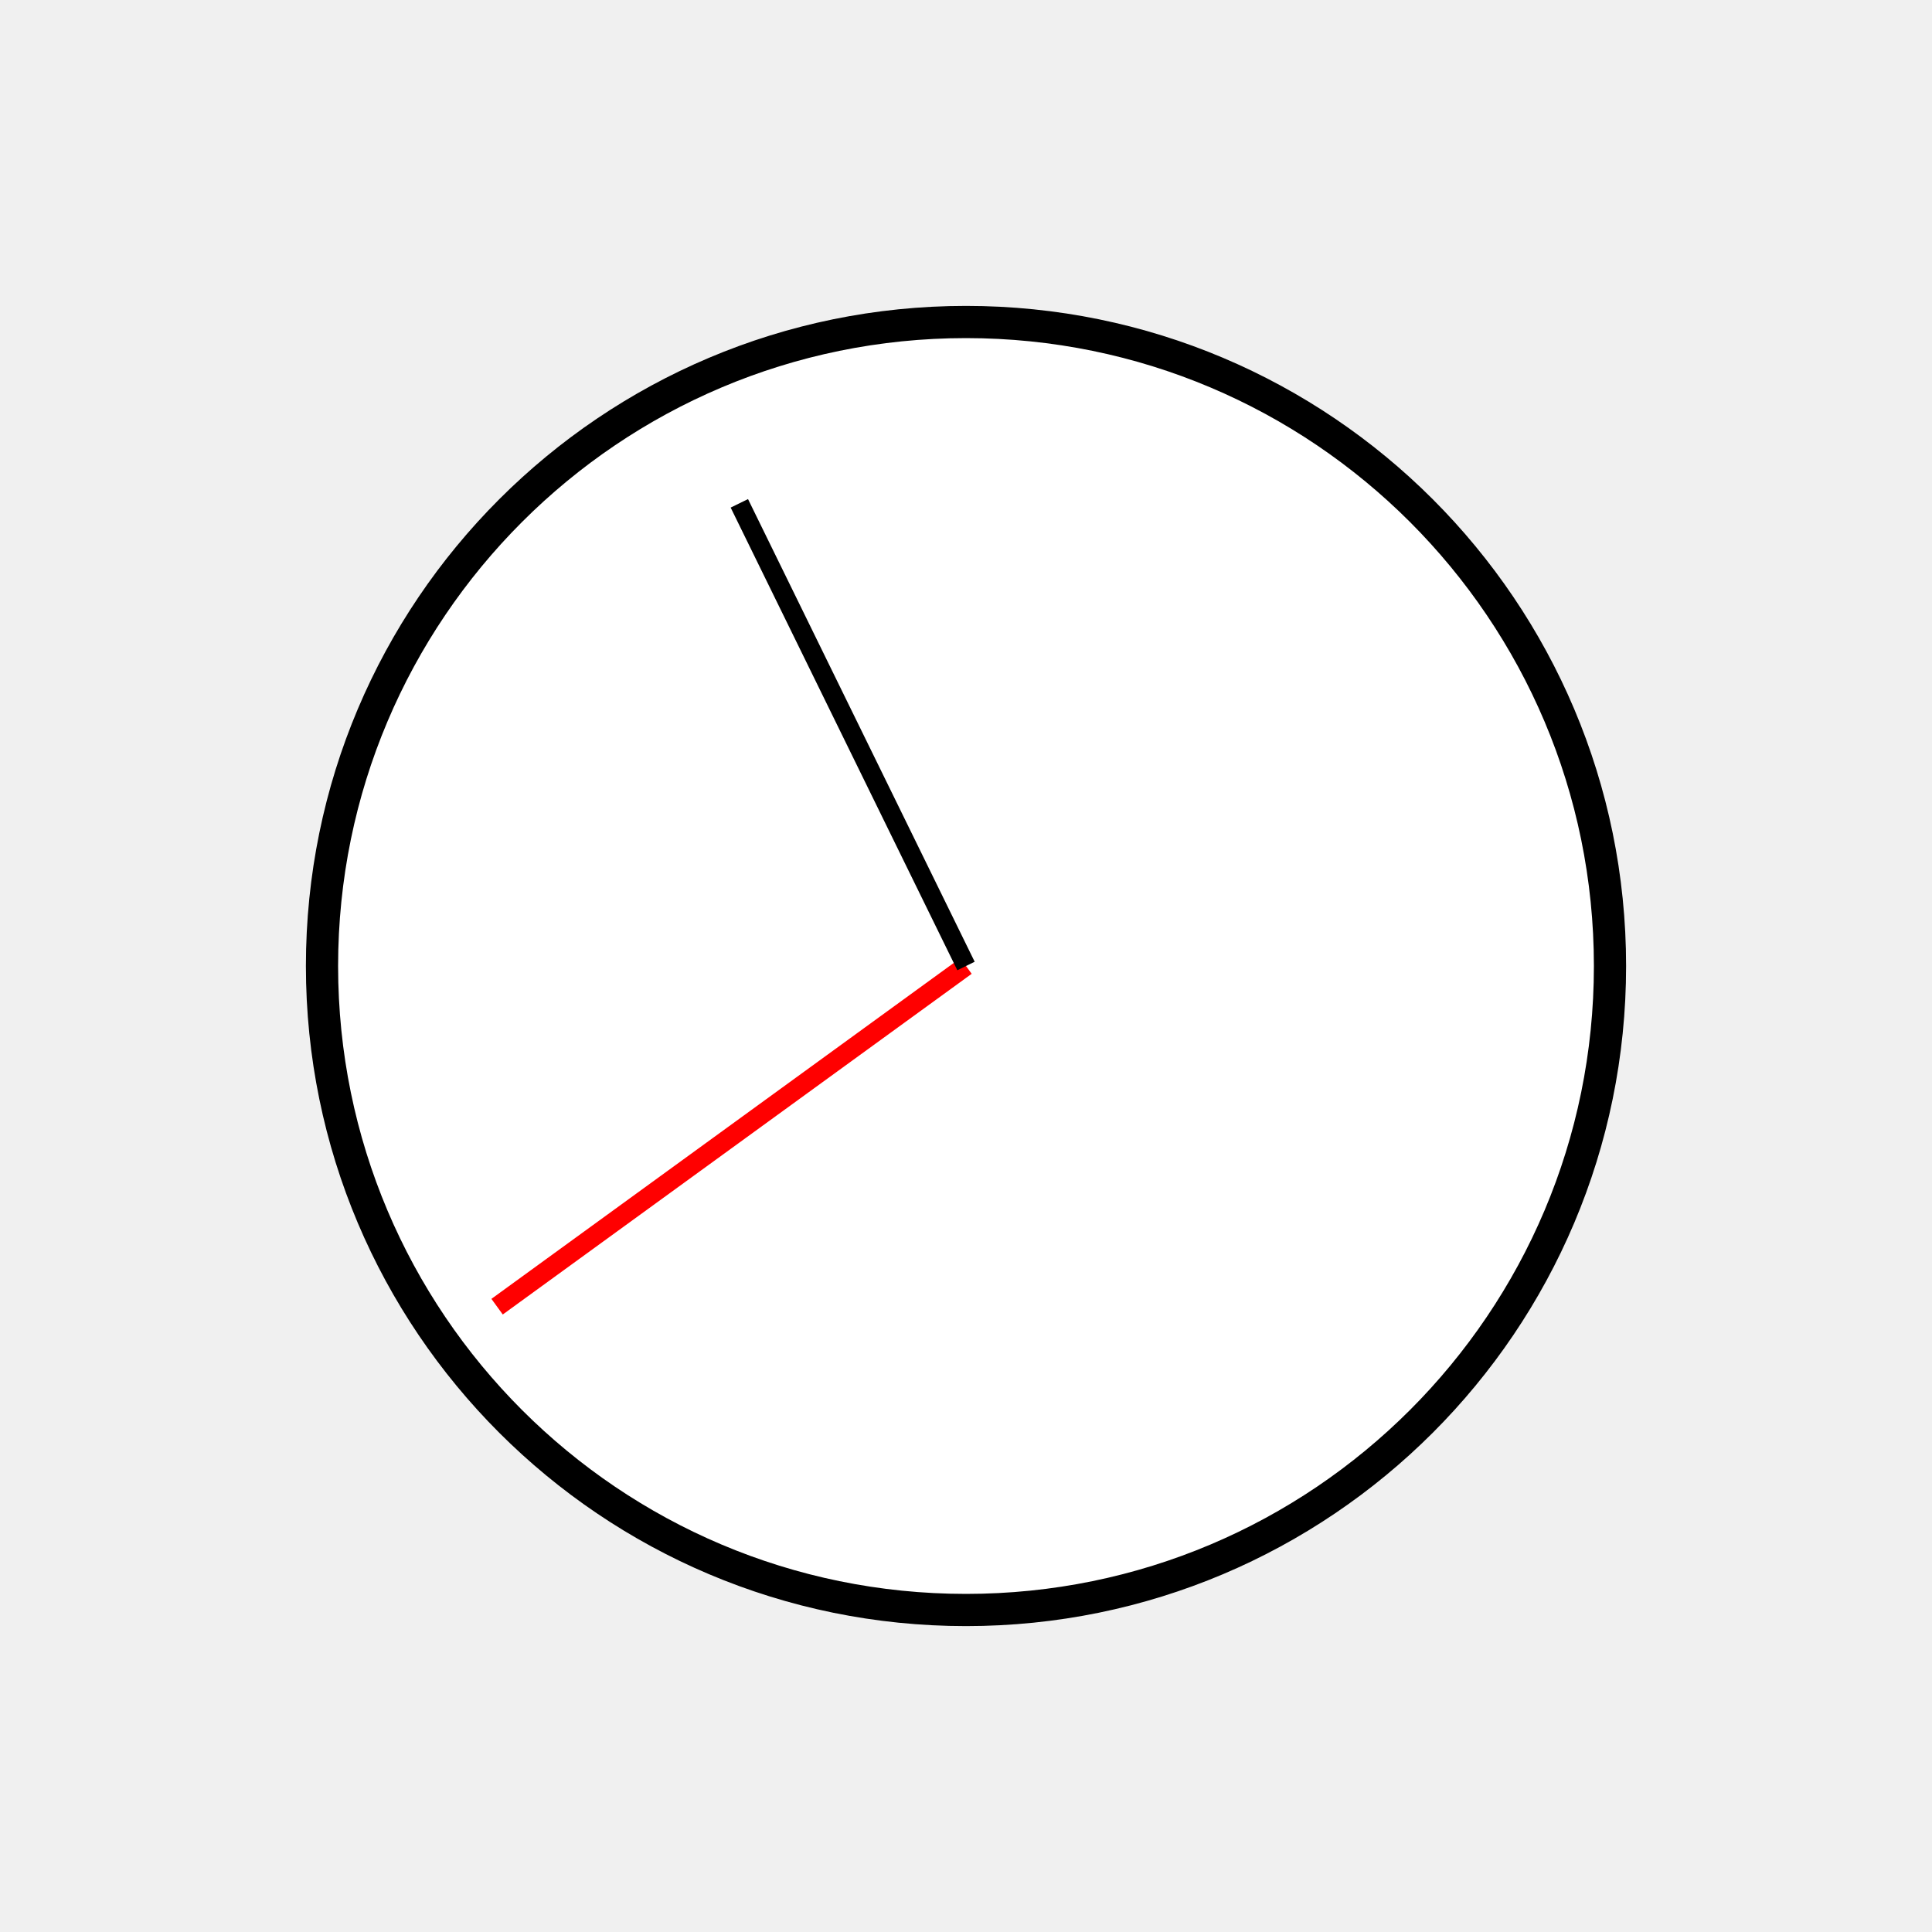
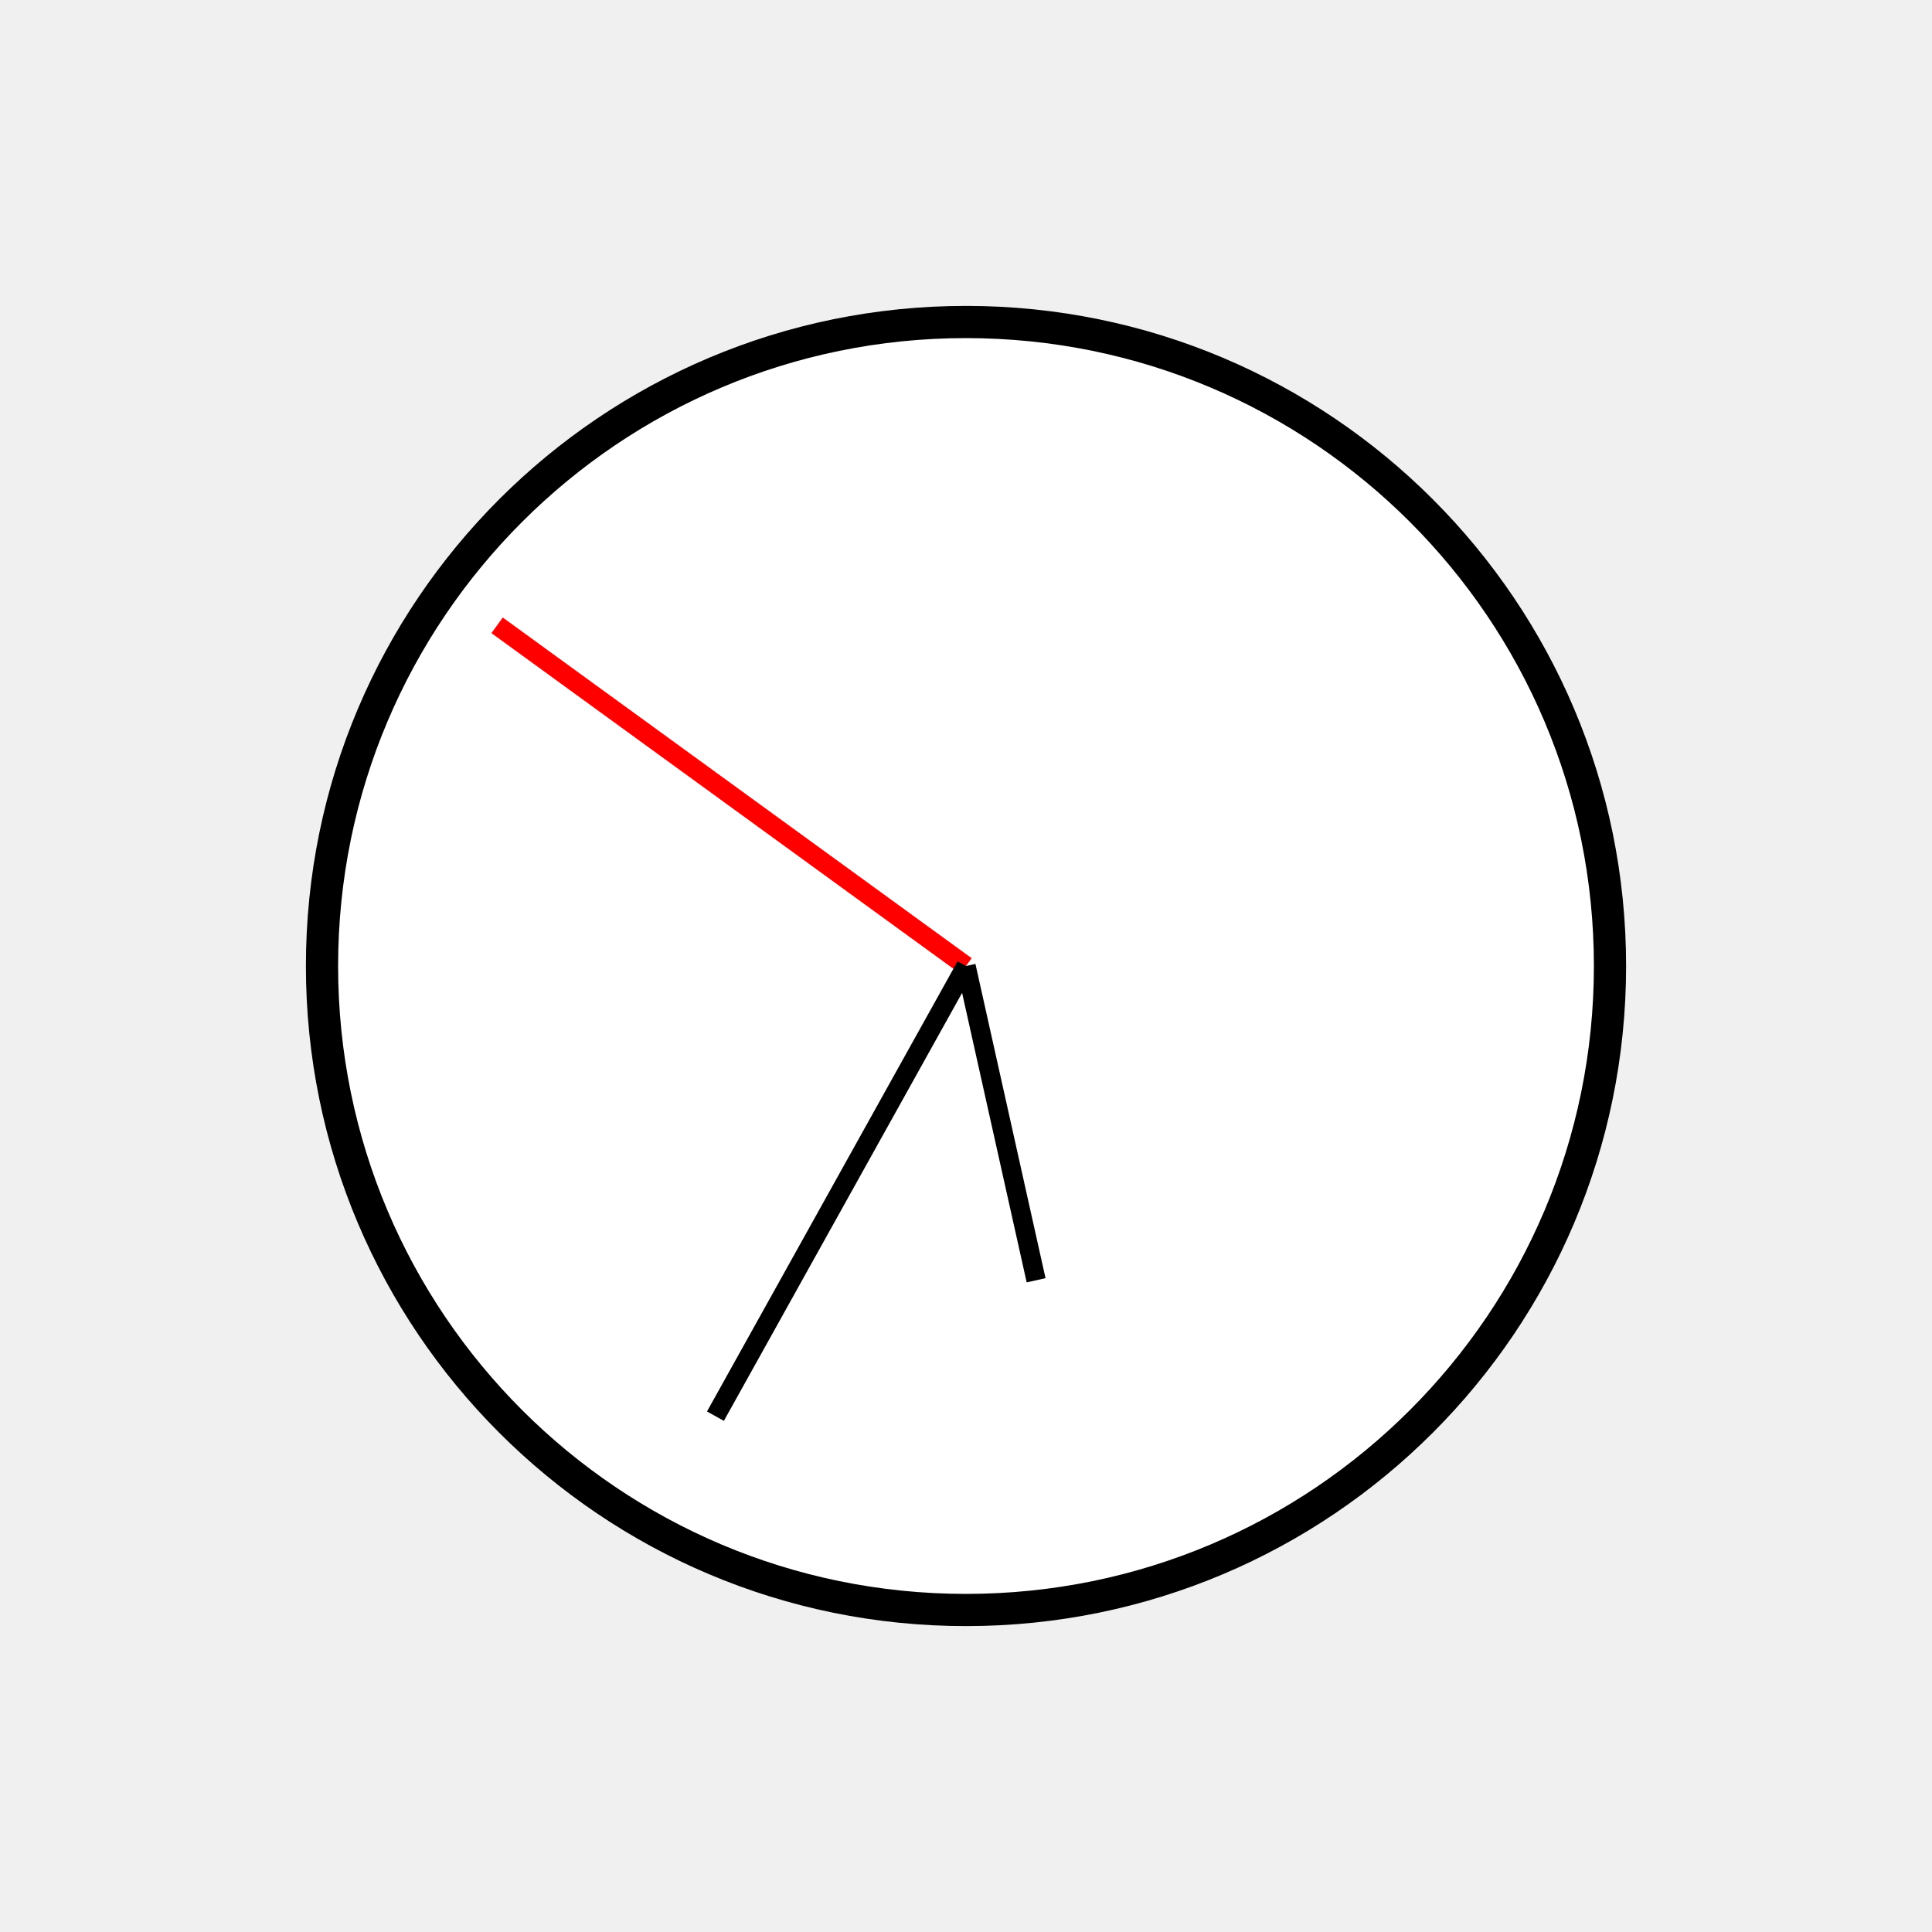
<svg xmlns="http://www.w3.org/2000/svg" width="100%" height="100%" viewBox="0 0 300 300" version="2.0">
  <circle cx="150" cy="150" r="100" style="fill:#fff;stroke:#000;stroke-width:5px;" />
-   <line x1="150" y1="150" x2="77.188" y2="202.901" style="fill:none;stroke:#f00;stroke-width:3px;" />
-   <line x1="150" y1="150" x2="114.805" y2="78.158" style="fill:none;stroke:#000;stroke-width:3px;" />
+   <line x1="150" y1="150" x2="77.188" y2="97.099" style="fill:none;stroke:#f00;stroke-width:3px;" />
+   <line x1="150" y1="150" x2="111.093" y2="219.902" style="fill:none;stroke:#000;stroke-width:3px;" />
+   <line x1="150" y1="150" x2="160.886" y2="198.801" style="fill:none;stroke:#000;stroke-width:3px;" />
</svg>
